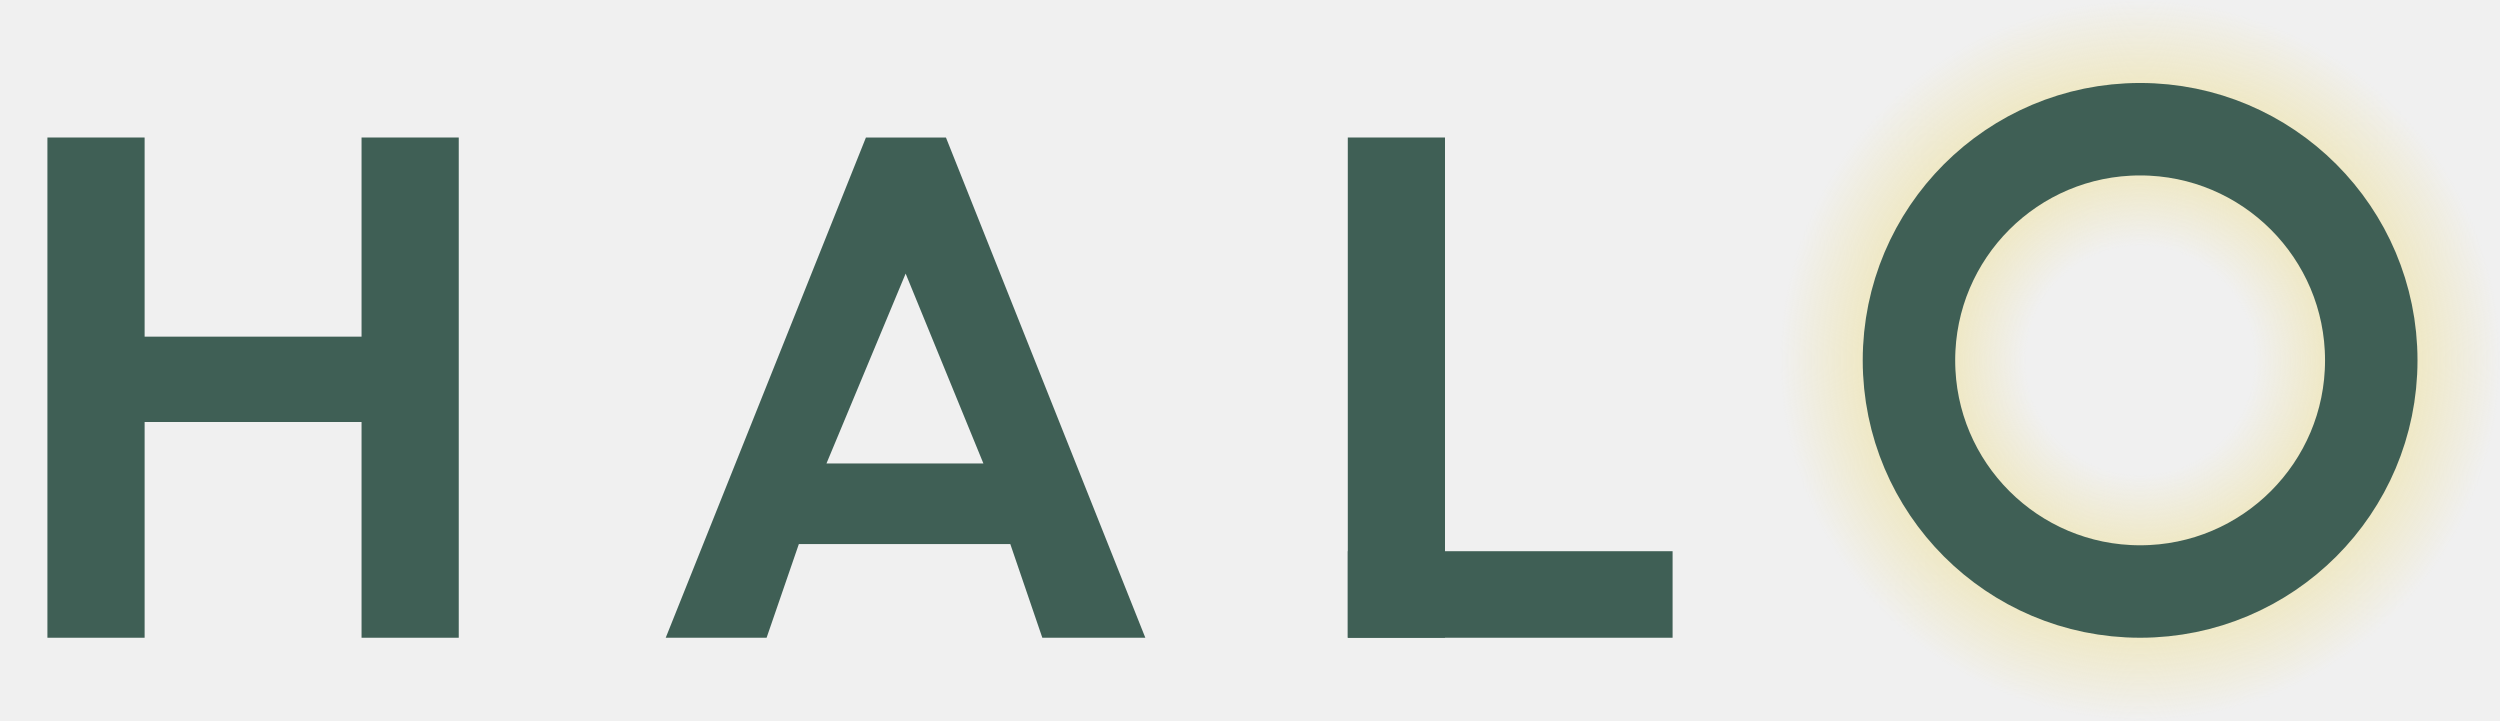
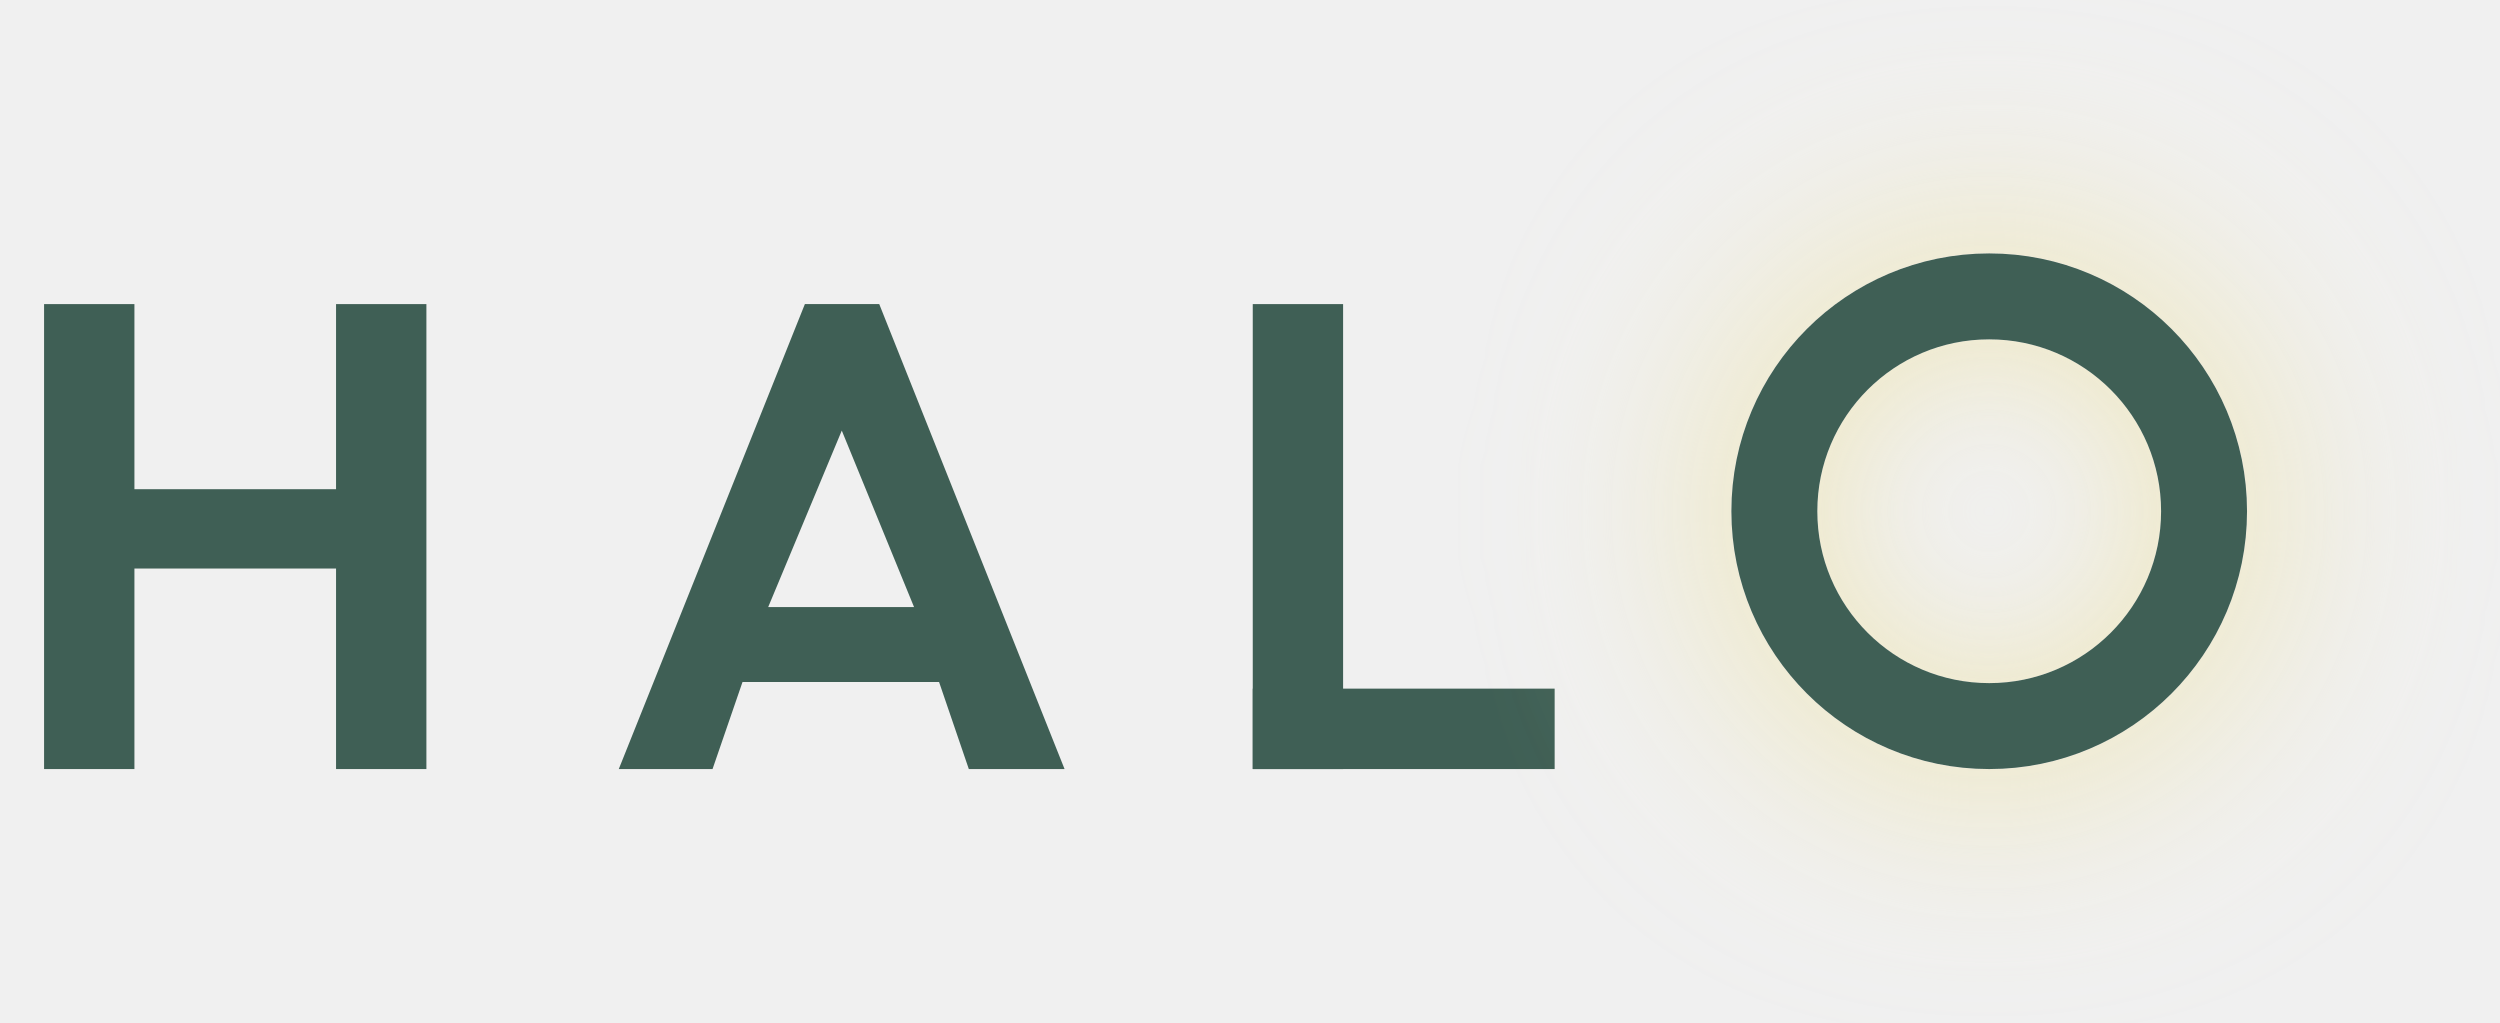
- <svg xmlns="http://www.w3.org/2000/svg" viewBox="103 162 2109 608" role="img" aria-label="HALO">
+ <svg xmlns="http://www.w3.org/2000/svg" viewBox="103 2 2269 928" role="img" aria-label="HALO">
  <g fill="#3F5F55">
    <rect x="143" y="278" width="82" height="422" />
    <rect x="408" y="278" width="82" height="422" />
    <rect x="200" y="446" width="230" height="72" />
    <path fill-rule="evenodd" d="M833.5 278H901L1069.2 700H982.3L955.3 621H776.9L749.7 700H664.6Z M867 392.8L800.2 553H932.6Z" />
    <rect x="1240" y="278" width="82" height="422" />
    <rect x="1240" y="627" width="274" height="73" />
  </g>
  <defs>
-     <radialGradient id="g1" cx="1908.4" cy="466" r="304" gradientUnits="userSpaceOnUse">
-       <stop offset="0" stop-color="#EFE8C4" stop-opacity="0" />
-       <stop offset="0.316" stop-color="#EFE8C4" stop-opacity="0" />
-       <stop offset="0.513" stop-color="#EFE8C4" stop-opacity=".95" />
-       <stop offset="0.770" stop-color="#EFE8C4" stop-opacity=".95" />
-       <stop offset="1" stop-color="#EFE8C4" stop-opacity="0" />
-     </radialGradient>
+     <filter id="g1o" x="1074.4" y="-368" width="1668" height="1668" filterUnits="userSpaceOnUse">
+       <feGaussianBlur stdDeviation="90" />
+     </filter>
+     <filter id="g1i" x="1074.4" y="-368" width="1668" height="1668" filterUnits="userSpaceOnUse">
+       <feGaussianBlur stdDeviation="66" />
+     </filter>
+     <mask id="g1m" maskUnits="userSpaceOnUse" x="1074.4" y="-368" width="1668" height="1668">
+       <rect x="1074.4" y="-368" width="1668" height="1668" fill="#fff" />
+       <circle cx="1908.4" cy="466" r="234" fill="#000" />
+     </mask>
+     <clipPath id="g1c">
+       <circle cx="1908.4" cy="466" r="156" />
+     </clipPath>
  </defs>
-   <circle cx="1908.4" cy="466" r="304" fill="url(#g1)" />
+   <g mask="url(#g1m)">
+     <circle cx="1908.4" cy="466" r="270" fill="#EFE8C4" filter="url(#g1o)" />
+   </g>
+   <g clip-path="url(#g1c)">
+     <path fill-rule="evenodd" fill="#EFE8C4" filter="url(#g1i)" d="M1374.4 -68h1068v1068h-1068Z M1908.4 322a144 144 0 1 0 0.01 0Z" />
+   </g>
  <circle cx="1908.4" cy="466" r="195.0" fill="none" stroke="#3F5F55" stroke-width="78" />
</svg>
